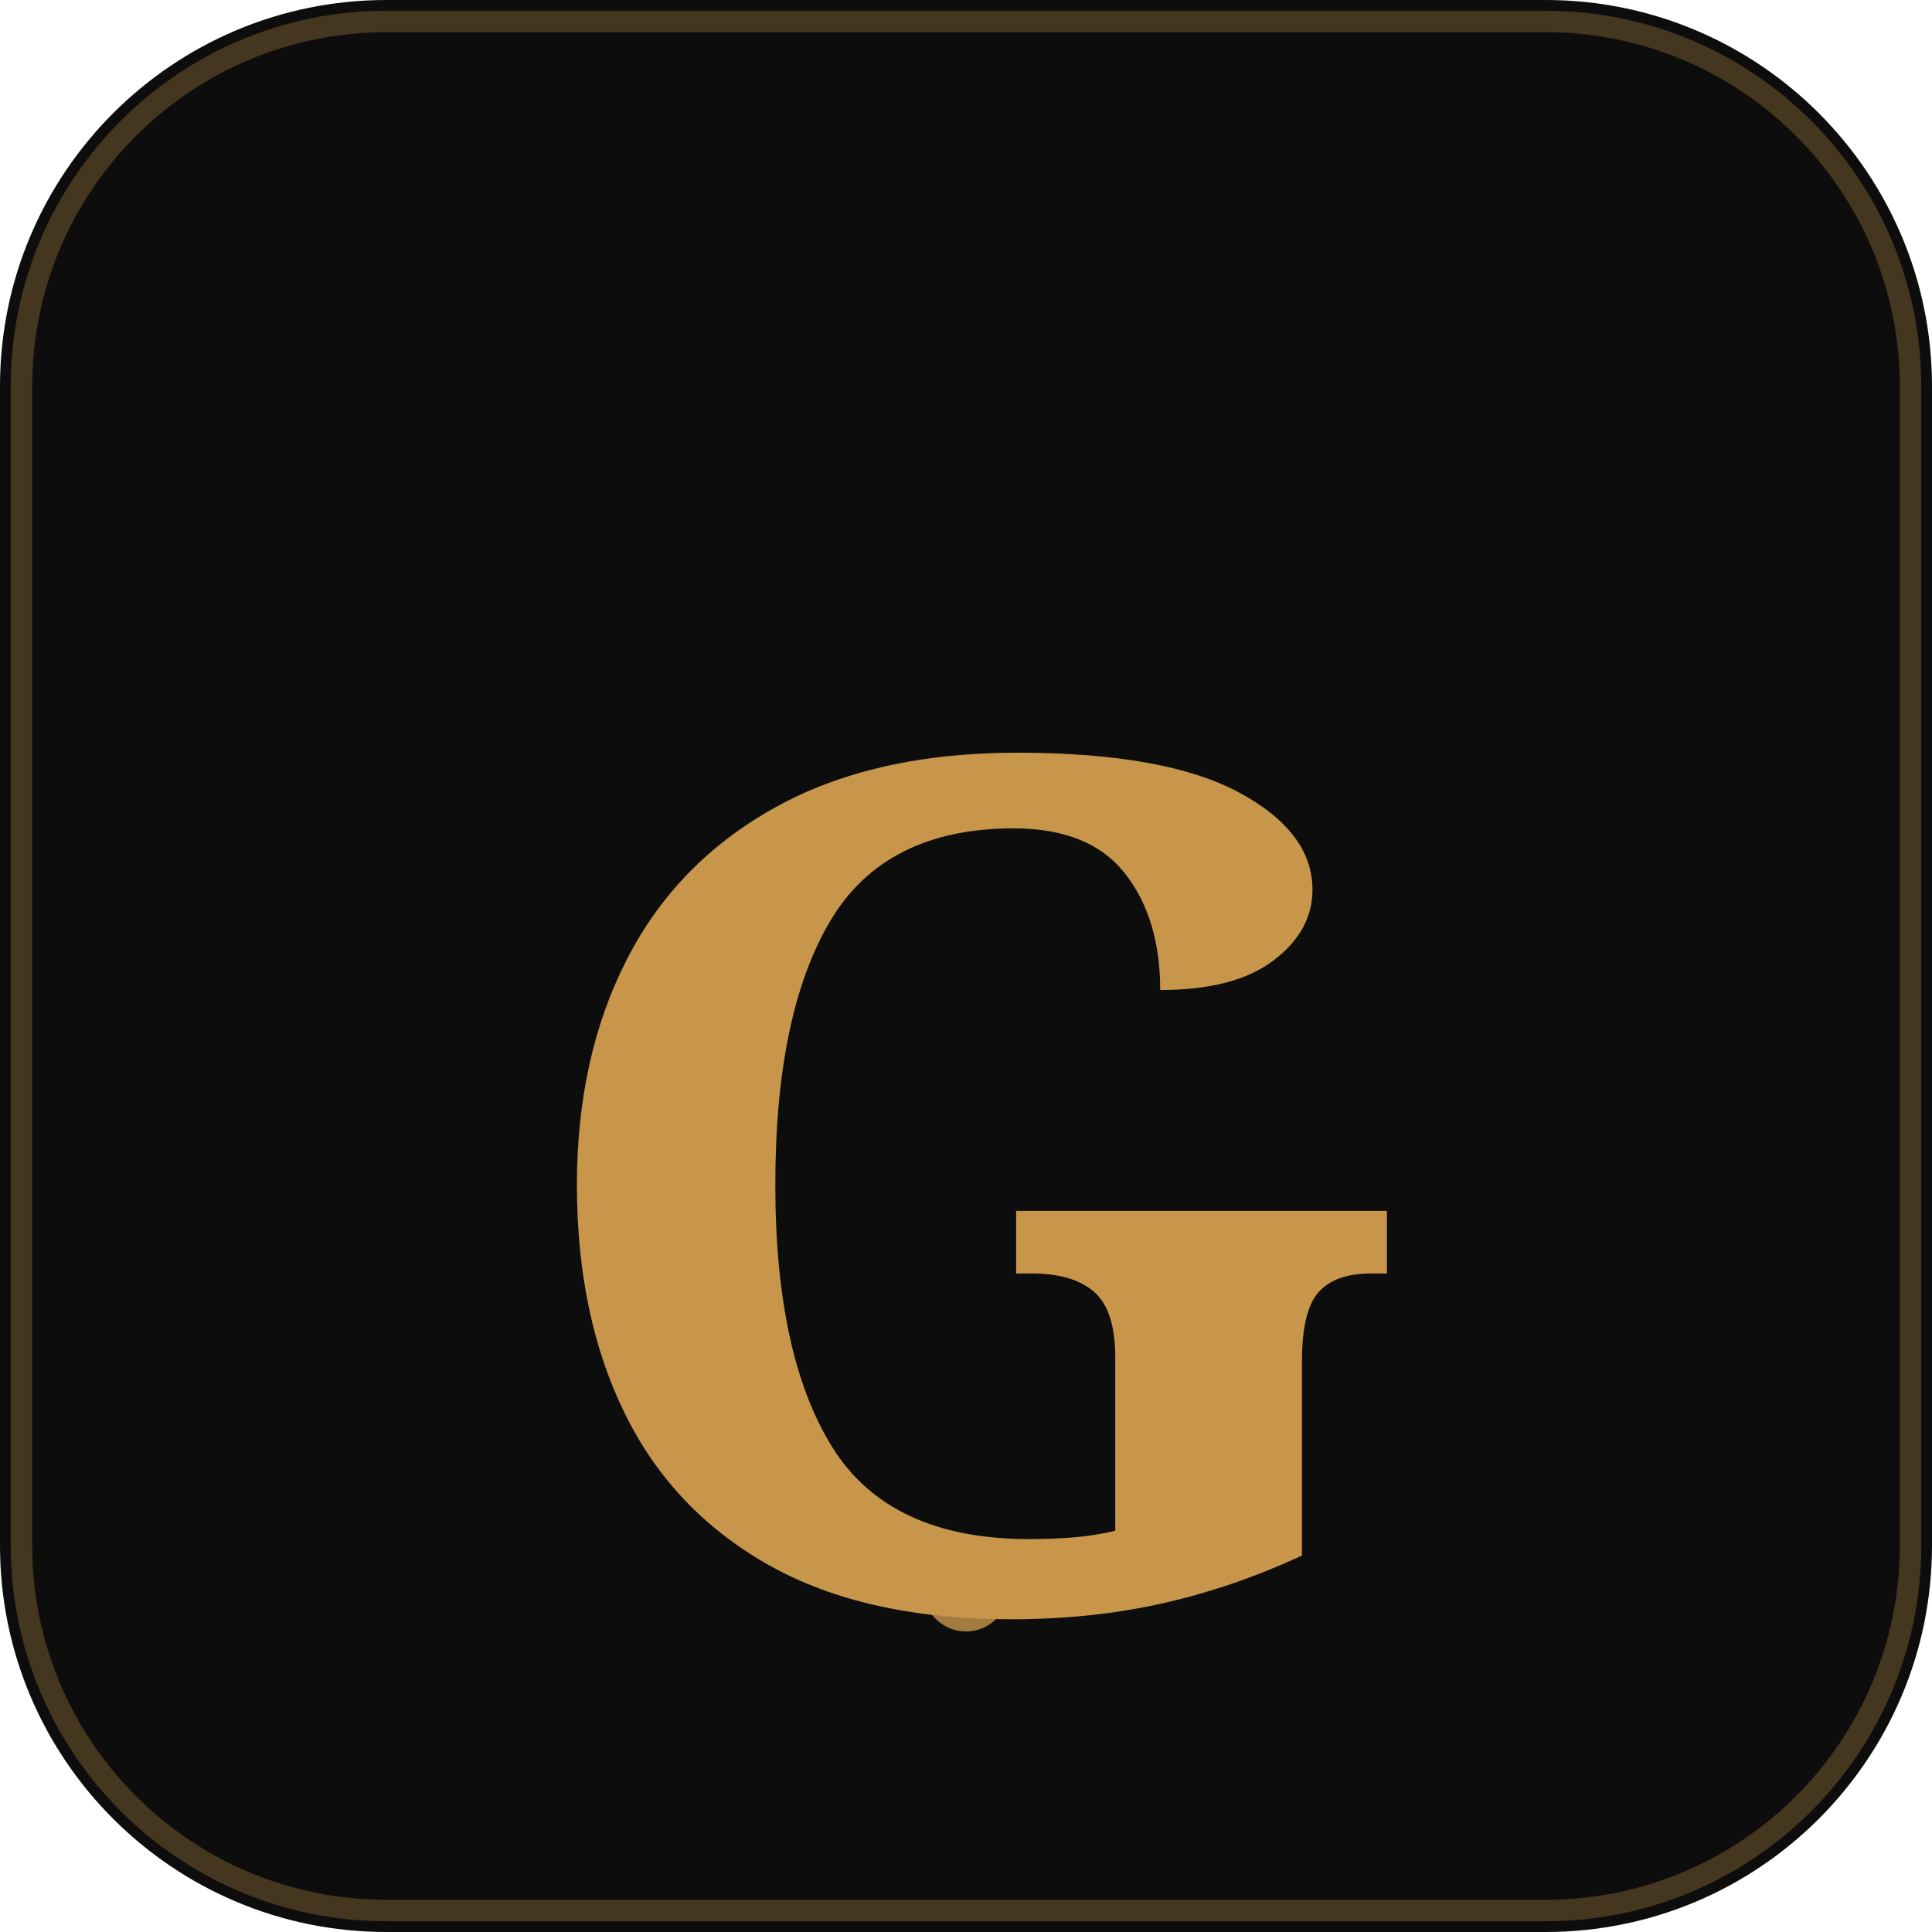
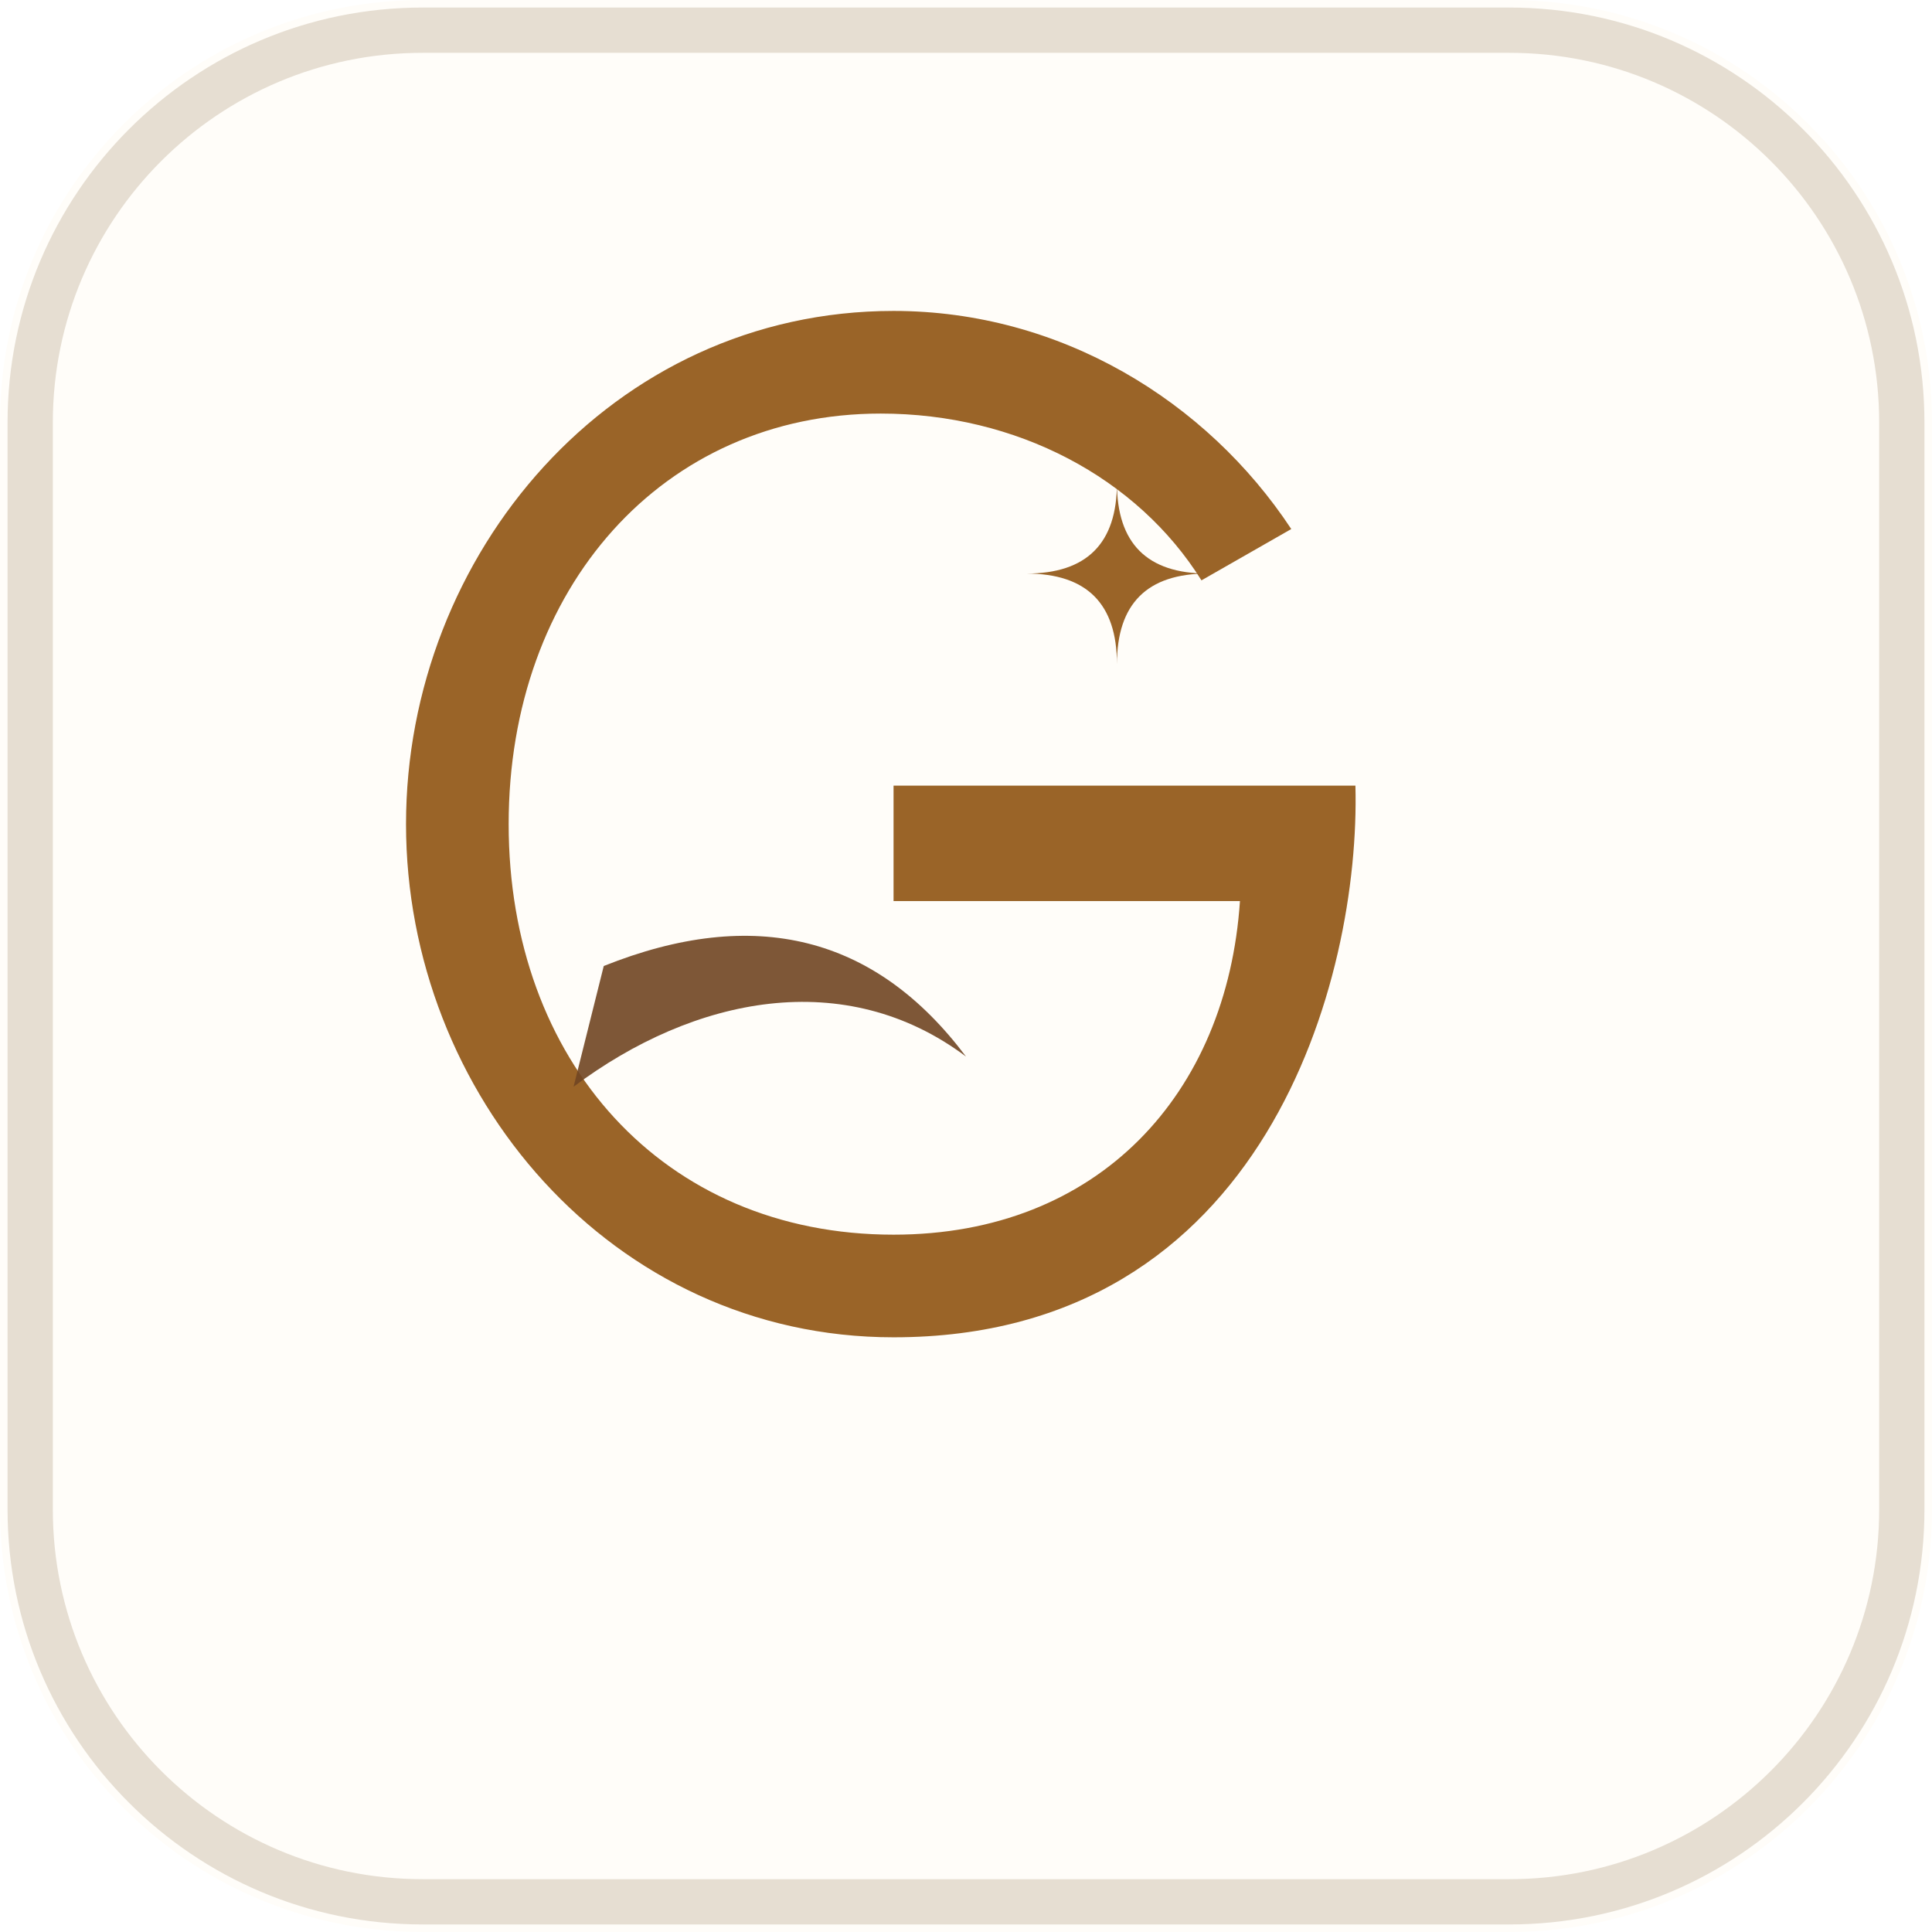
- <svg xmlns="http://www.w3.org/2000/svg" width="180" height="180" viewBox="0 0 180 180" fill="none">
-   <rect width="180" height="180" rx="36" fill="#0D0D0D" />
-   <rect x="2" y="2" width="176" height="176" rx="34" stroke="#C8964A" stroke-opacity="0.3" stroke-width="2" />
-   <text x="50%" y="62%" dominant-baseline="middle" text-anchor="middle" font-family="'Cormorant Garamond', Georgia, serif" font-size="110" font-weight="600" fill="#C8964A" letter-spacing="0.05em">G</text>
-   <circle cx="90" cy="148" r="4" fill="#C8964A" fill-opacity="0.8" />
+ <svg xmlns="http://www.w3.org/2000/svg" width="64" height="64" viewBox="0 0 64 64" fill="none">
+   <rect width="64" height="64" rx="14" fill="#FFFDF9" />
+   <rect x="1" y="1" width="62" height="62" rx="13" stroke="#E6DED2" stroke-width="1.5" />
+   <g transform="translate(12, 10)">
+     <path d="M28 8.5C25.5 4.5 20.8 2 15.5 2C7 2 1 8.8 1 18C1 27.2 7 34 16 34C24 34 29 28.5 29.5 21H16V16.5H34C34.2 24 30.5 38 16 38C5 38 -3 28.5 -3 18C-3 7.5 5 -2 16 -2C22.5 -2 28.2 1.5 31.5 6.5L28 8.5Z" fill="#9A6428" transform="translate(4, 2) scale(0.85)" />
+     <path d="M7 26C11 23 16 22 20 25C17 21 13 20 8 22Z" fill="#704522" opacity="0.9" />
+     <path d="M25 6C25 8 26 9 28 9C26 9 25 10 25 12C25 10 24 9 22 9C24 9 25 8 25 6Z" fill="#9A6428" />
+   </g>
</svg>
